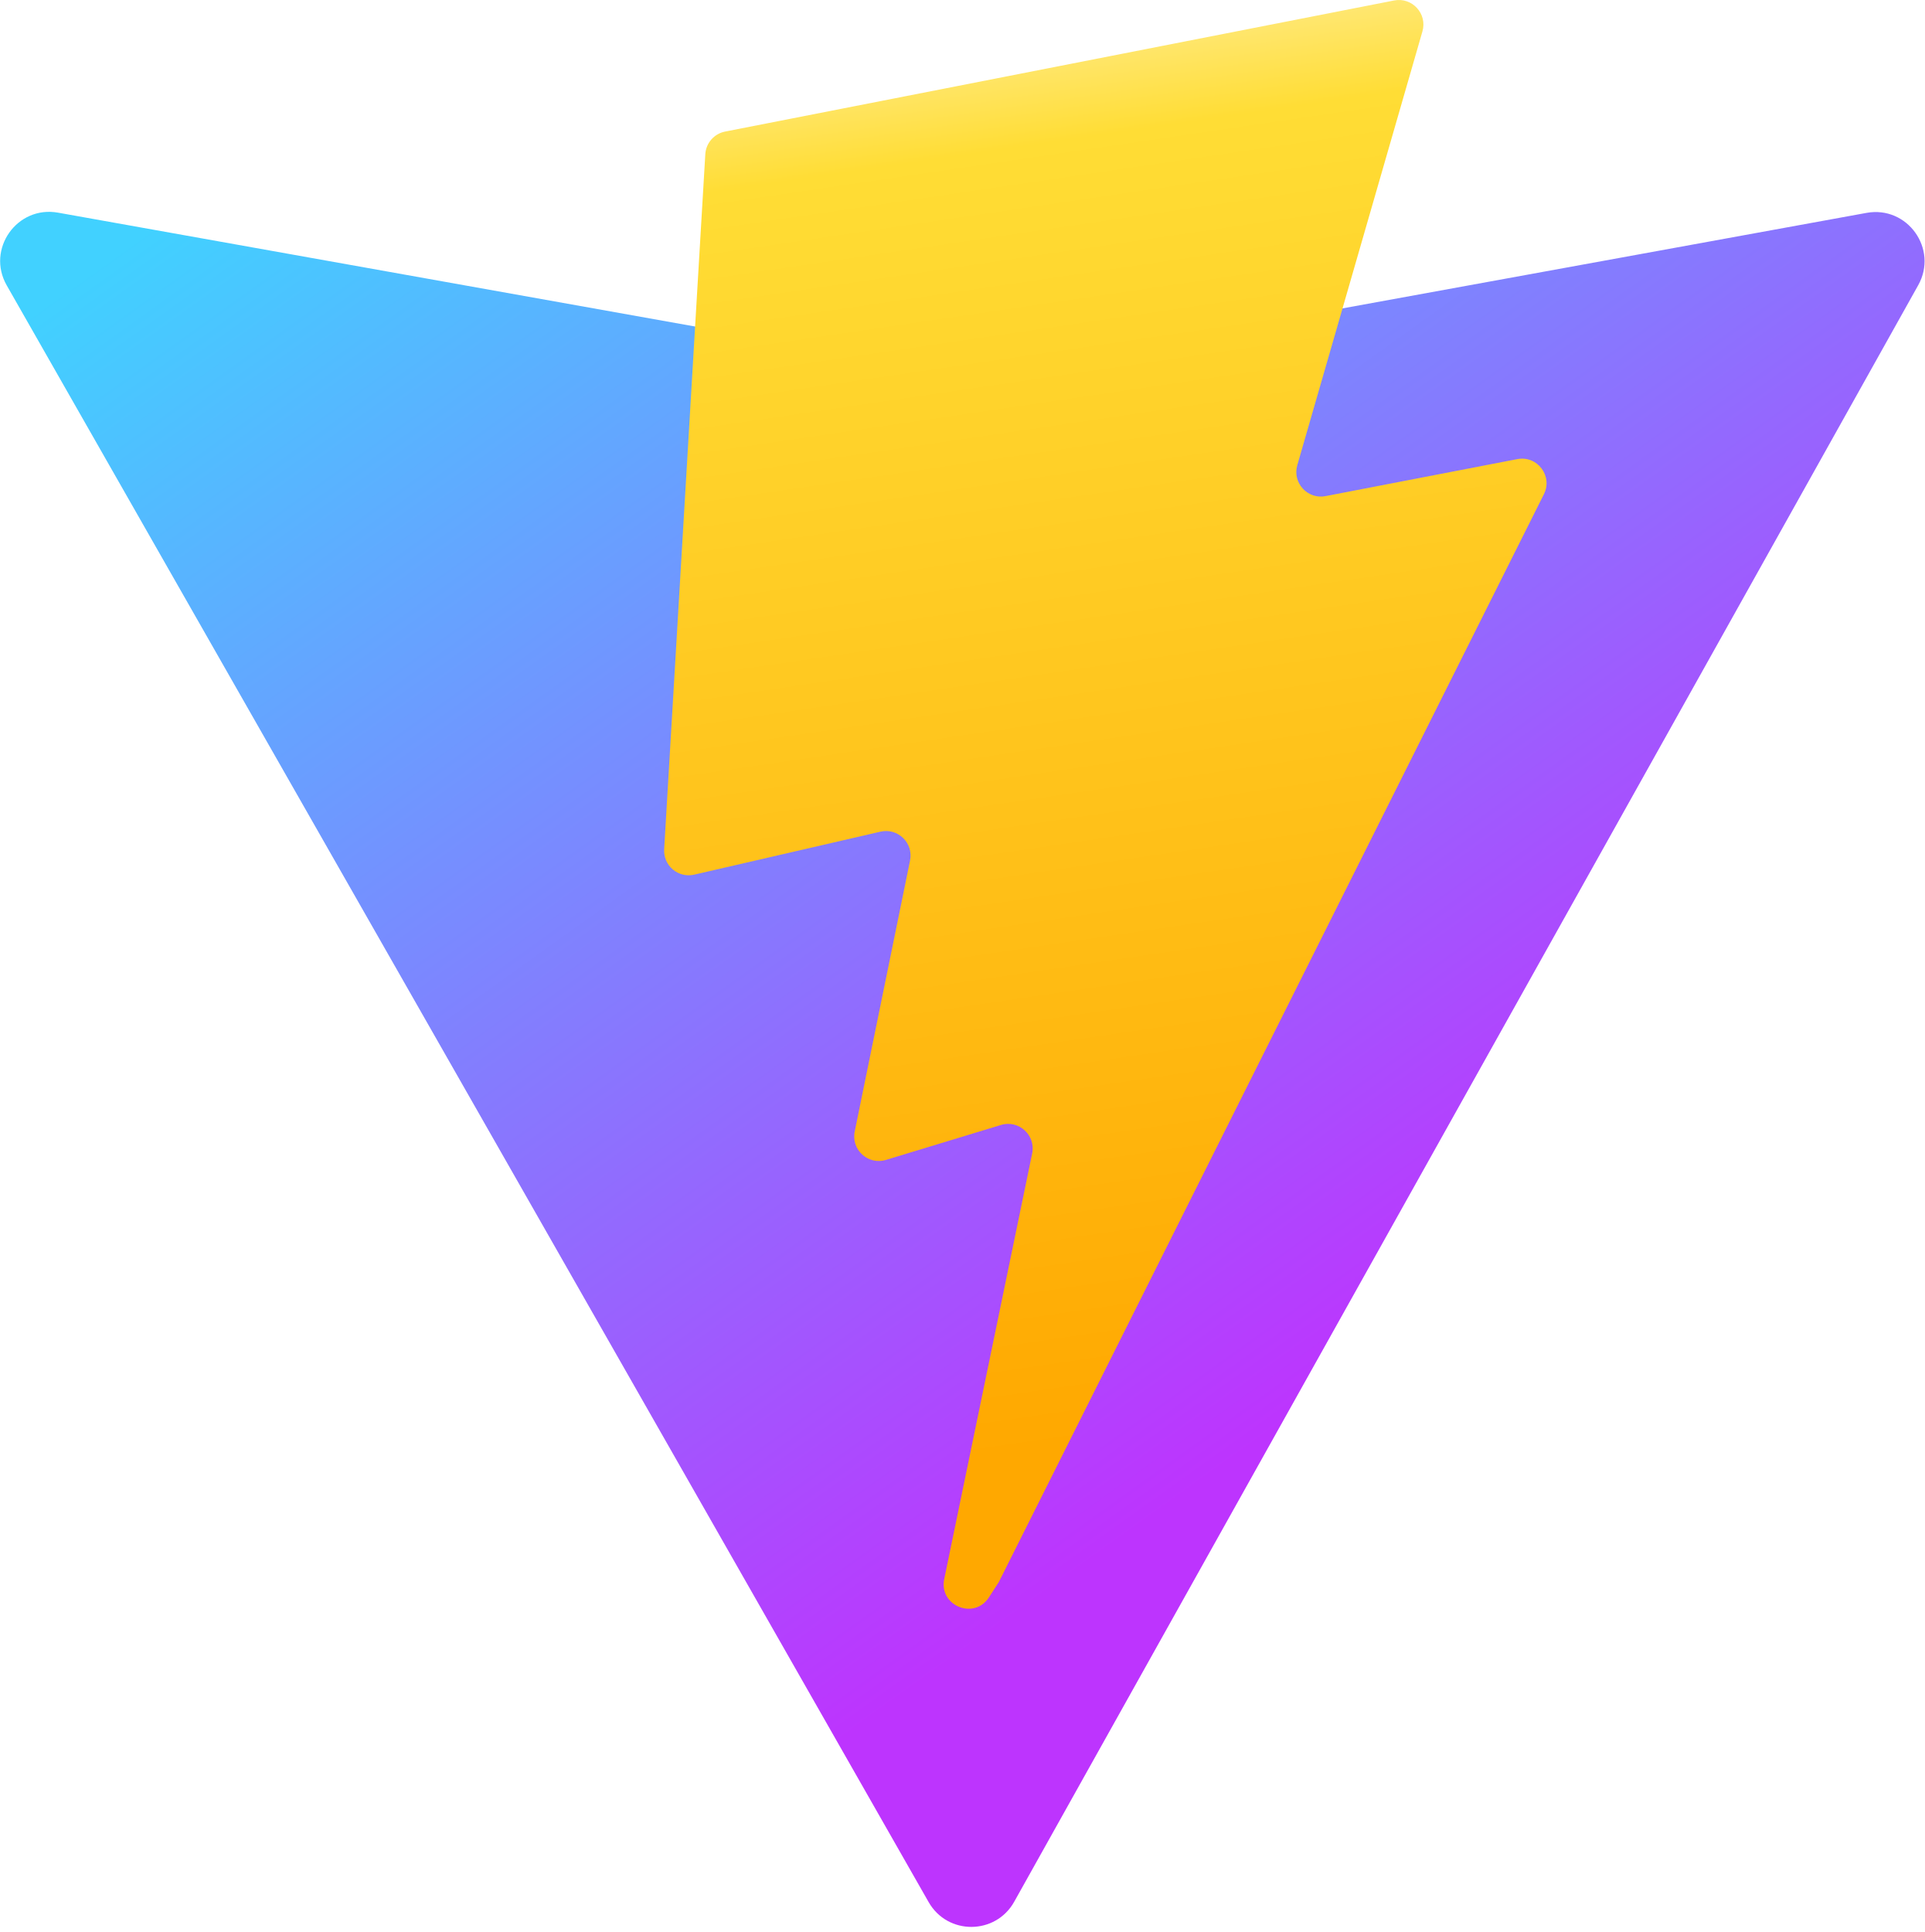
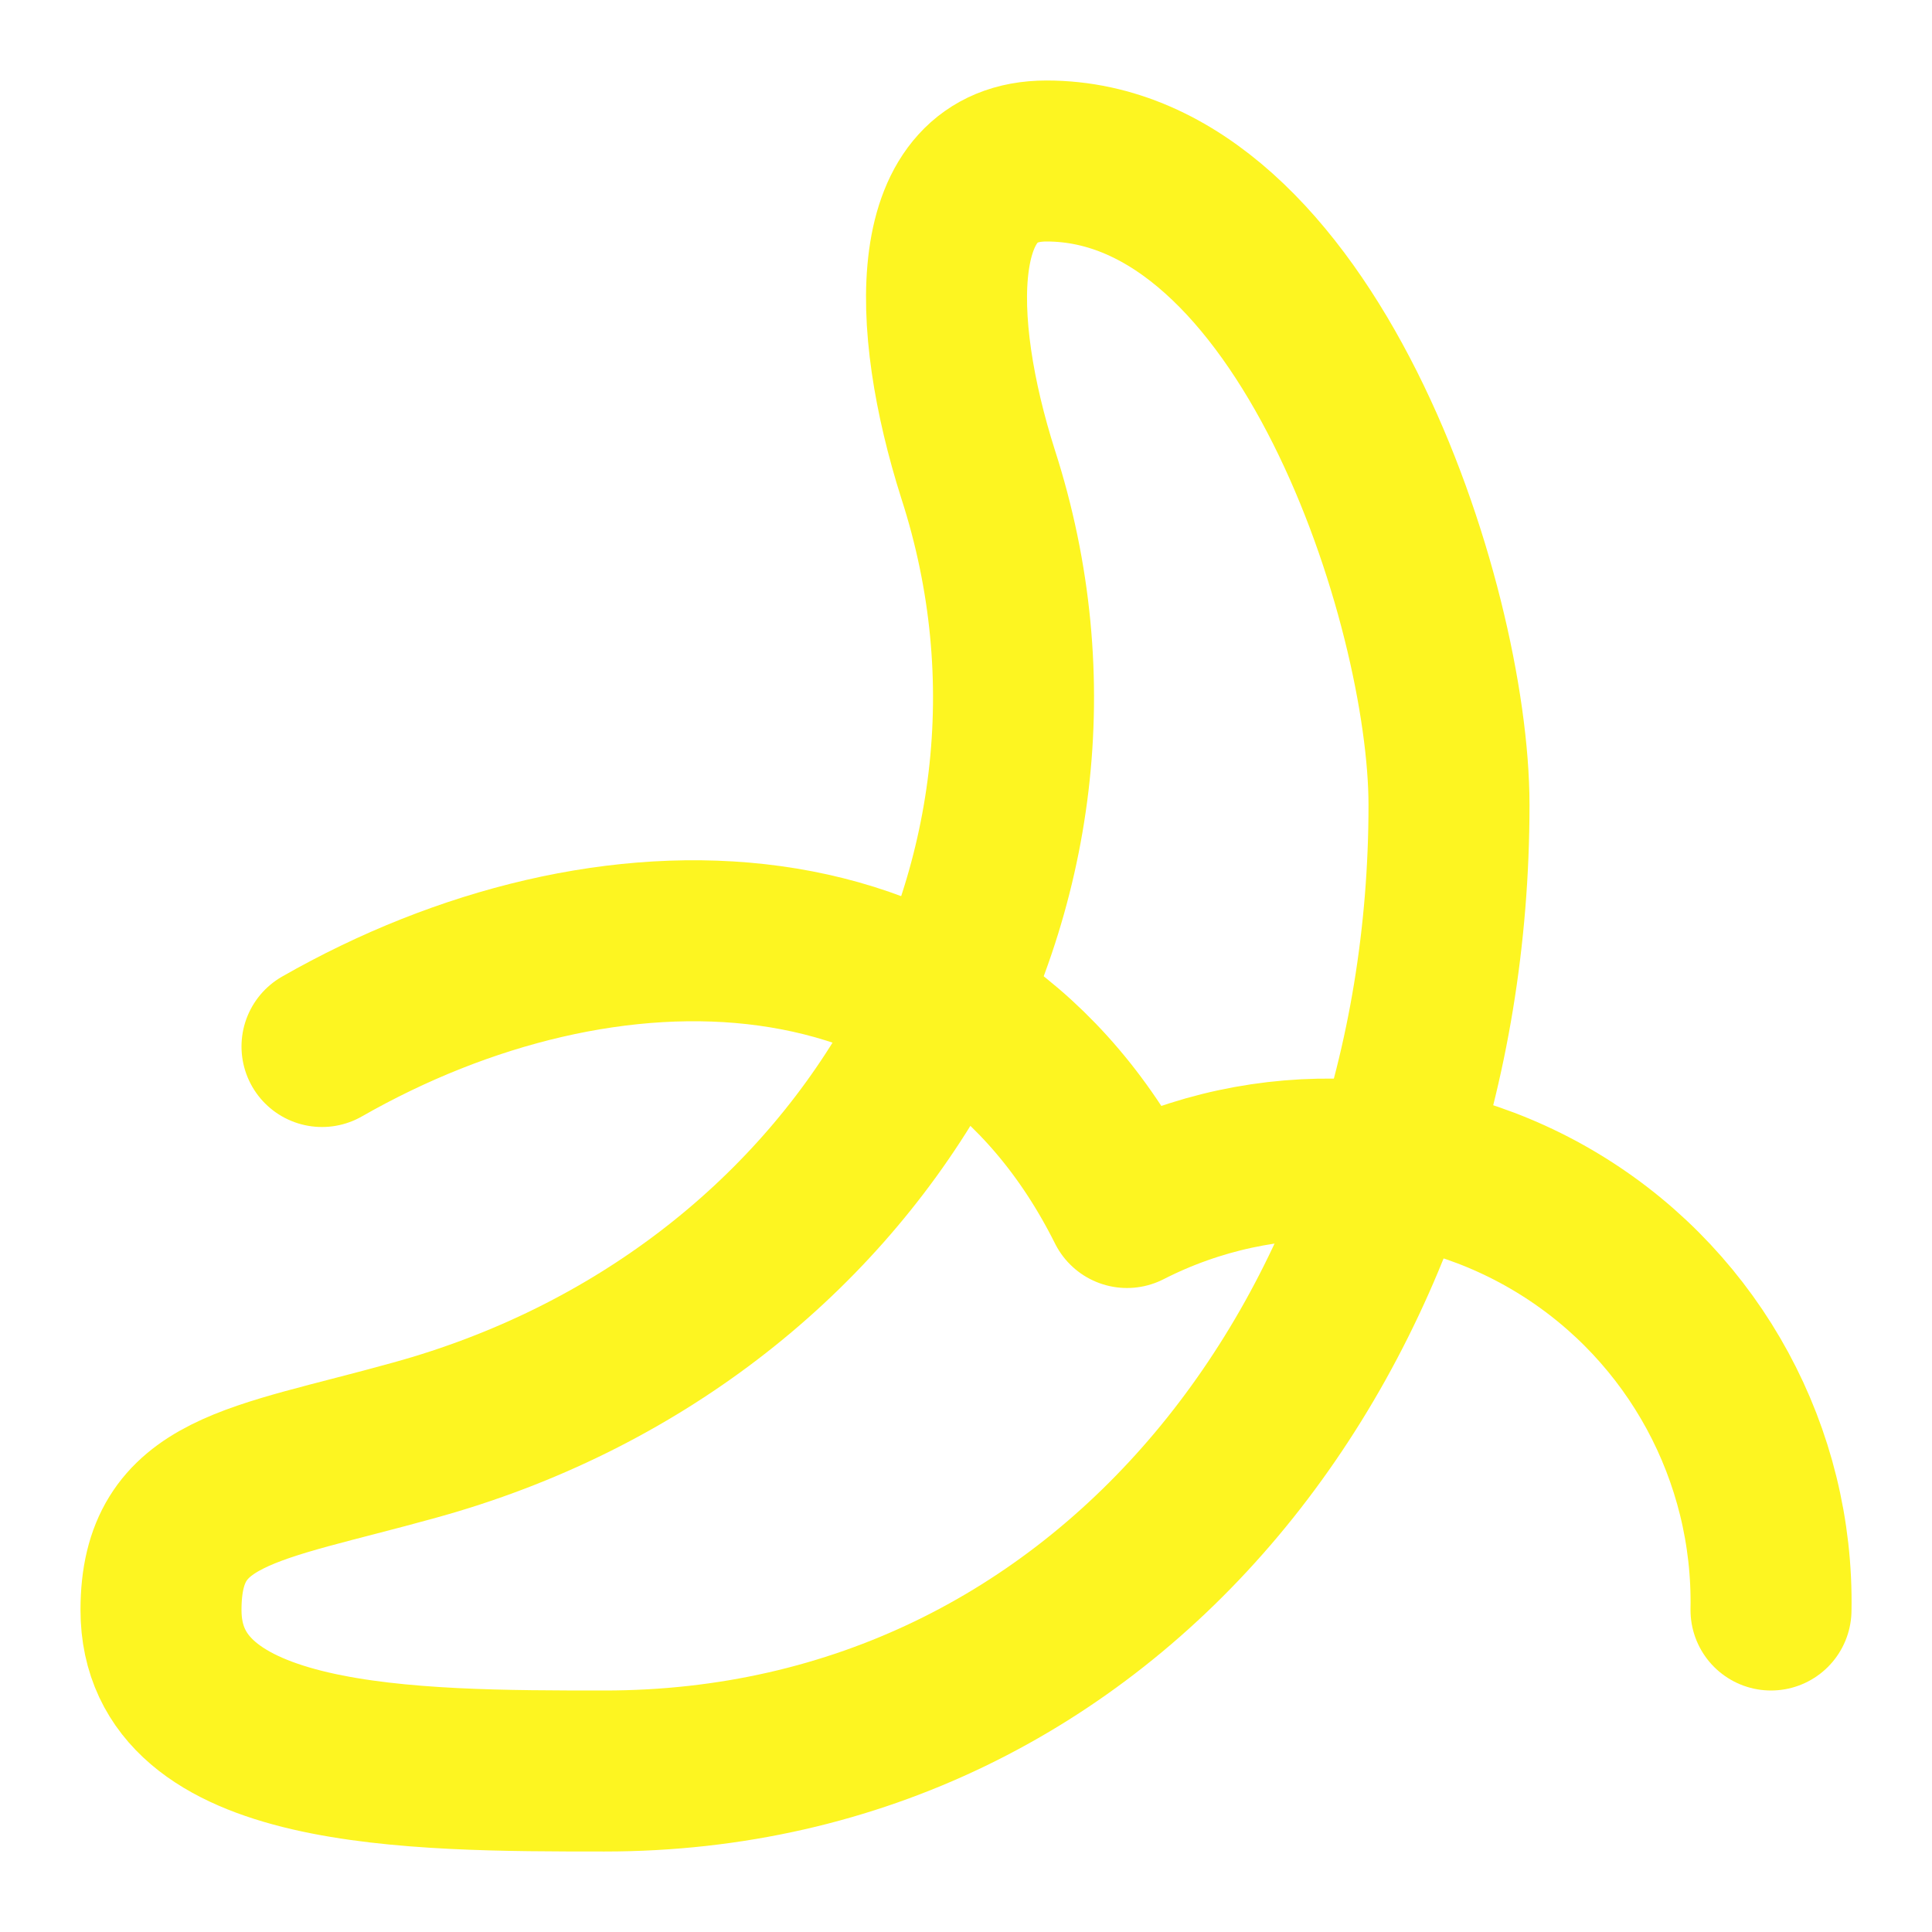
- <svg xmlns="http://www.w3.org/2000/svg" aria-hidden="true" role="img" class="iconify iconify--logos" width="31.88" height="32" preserveAspectRatio="xMidYMid meet" viewBox="0 0 256 257">
-   <defs>
-     <linearGradient id="IconifyId1813088fe1fbc01fb466" x1="-.828%" x2="57.636%" y1="7.652%" y2="78.411%">
-       <stop offset="0%" stop-color="#41D1FF" />
-       <stop offset="100%" stop-color="#BD34FE" />
-     </linearGradient>
-     <linearGradient id="IconifyId1813088fe1fbc01fb467" x1="43.376%" x2="50.316%" y1="2.242%" y2="89.03%">
-       <stop offset="0%" stop-color="#FFEA83" />
-       <stop offset="8.333%" stop-color="#FFDD35" />
-       <stop offset="100%" stop-color="#FFA800" />
-     </linearGradient>
-   </defs>
-   <path fill="url(#IconifyId1813088fe1fbc01fb466)" d="M255.153 37.938L134.897 252.976c-2.483 4.44-8.862 4.466-11.382.048L.875 37.958c-2.746-4.814 1.371-10.646 6.827-9.67l120.385 21.517a6.537 6.537 0 0 0 2.322-.004l117.867-21.483c5.438-.991 9.574 4.796 6.877 9.62Z" />
-   <path fill="url(#IconifyId1813088fe1fbc01fb467)" d="M185.432.063L96.44 17.501a3.268 3.268 0 0 0-2.634 3.014l-5.474 92.456a3.268 3.268 0 0 0 3.997 3.378l24.777-5.718c2.318-.535 4.413 1.507 3.936 3.838l-7.361 36.047c-.495 2.426 1.782 4.5 4.151 3.78l15.304-4.649c2.372-.72 4.652 1.36 4.15 3.788l-11.698 56.621c-.732 3.542 3.979 5.473 5.943 2.437l1.313-2.028l72.516-144.72c1.215-2.423-.88-5.186-3.54-4.672l-25.505 4.922c-2.396.462-4.435-1.77-3.759-4.114l16.646-57.705c.677-2.35-1.37-4.583-3.769-4.113Z" />
+ <svg xmlns="http://www.w3.org/2000/svg" width="24" height="24" viewBox="0 0 24 24" fill="none" stroke="#fdf521" stroke-width="2" stroke-linecap="round" stroke-linejoin="round" class="lucide lucide-banana">
+   <path d="M4 13c3.5-2 8-2 10 2a5.5 5.5 0 0 1 8 5" />
+   <path d="M5.15 17.89c5.52-1.52 8.65-6.89 7-12C11.55 4 11.5 2 13 2c3.22 0 5 5.5 5 8 0 6.5-4.2 12-10.49 12C5.11 22 2 22 2 20c0-1.5 1.14-1.55 3.15-2.11Z" />
</svg>
